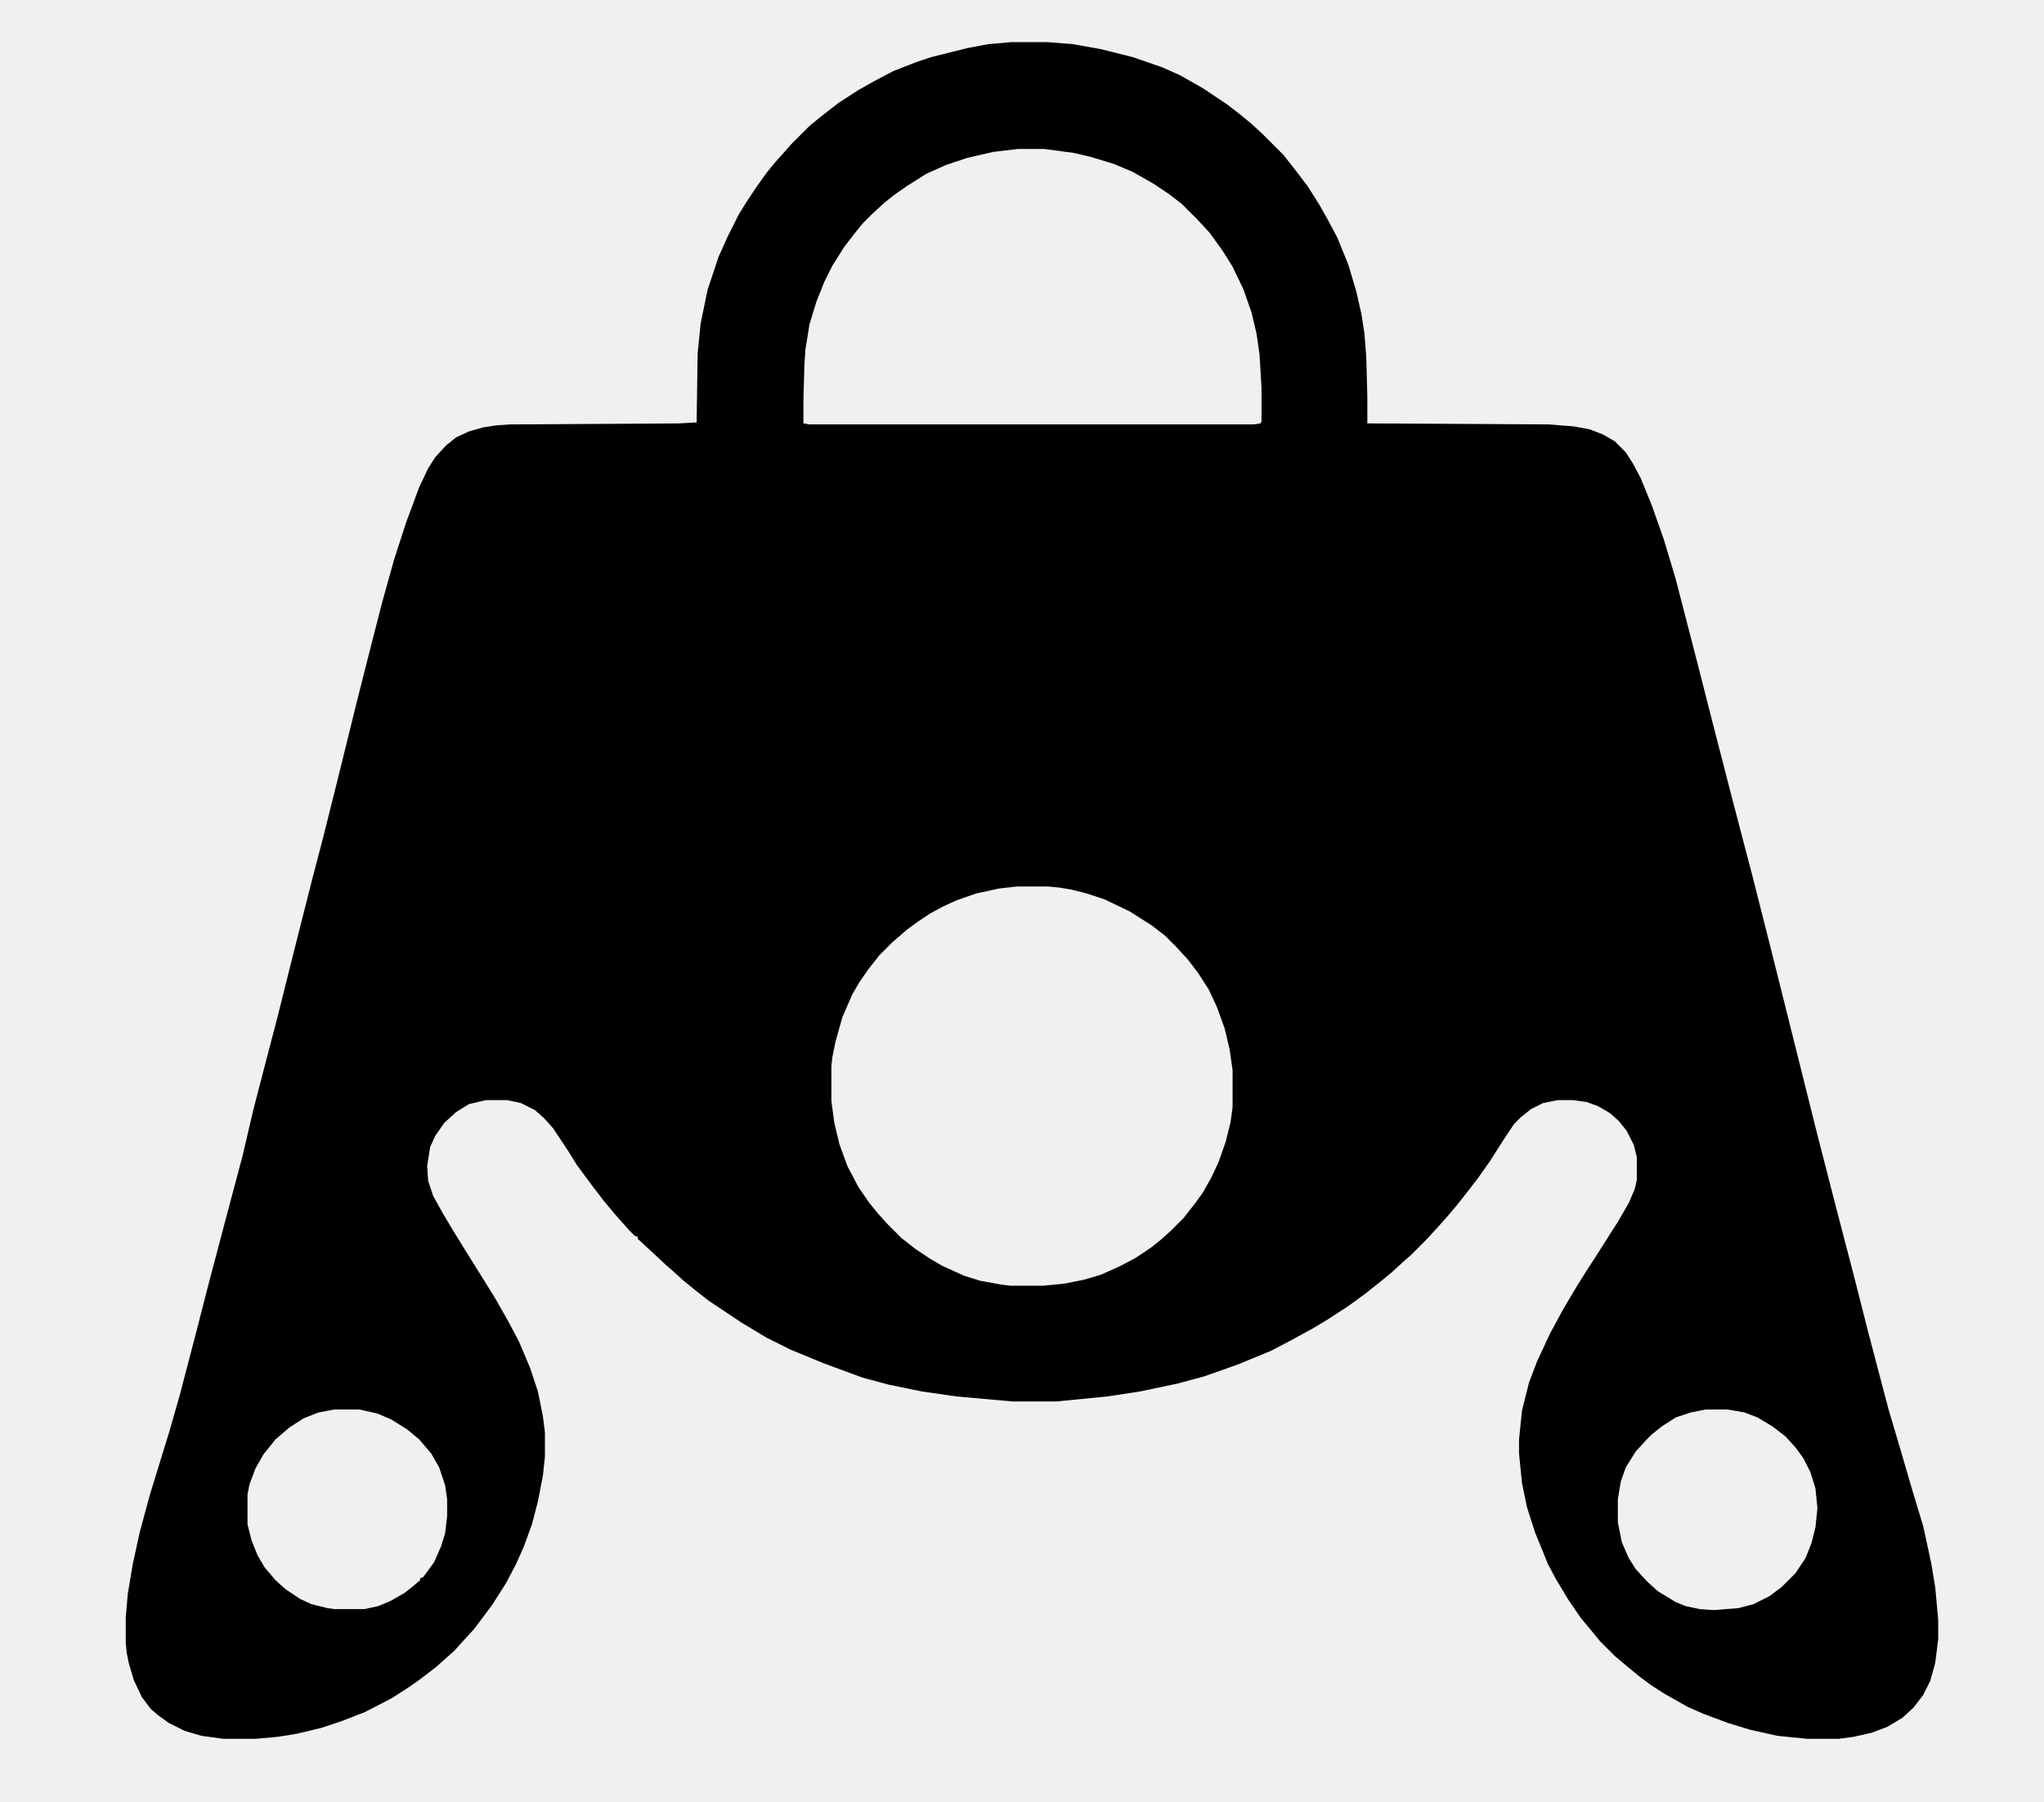
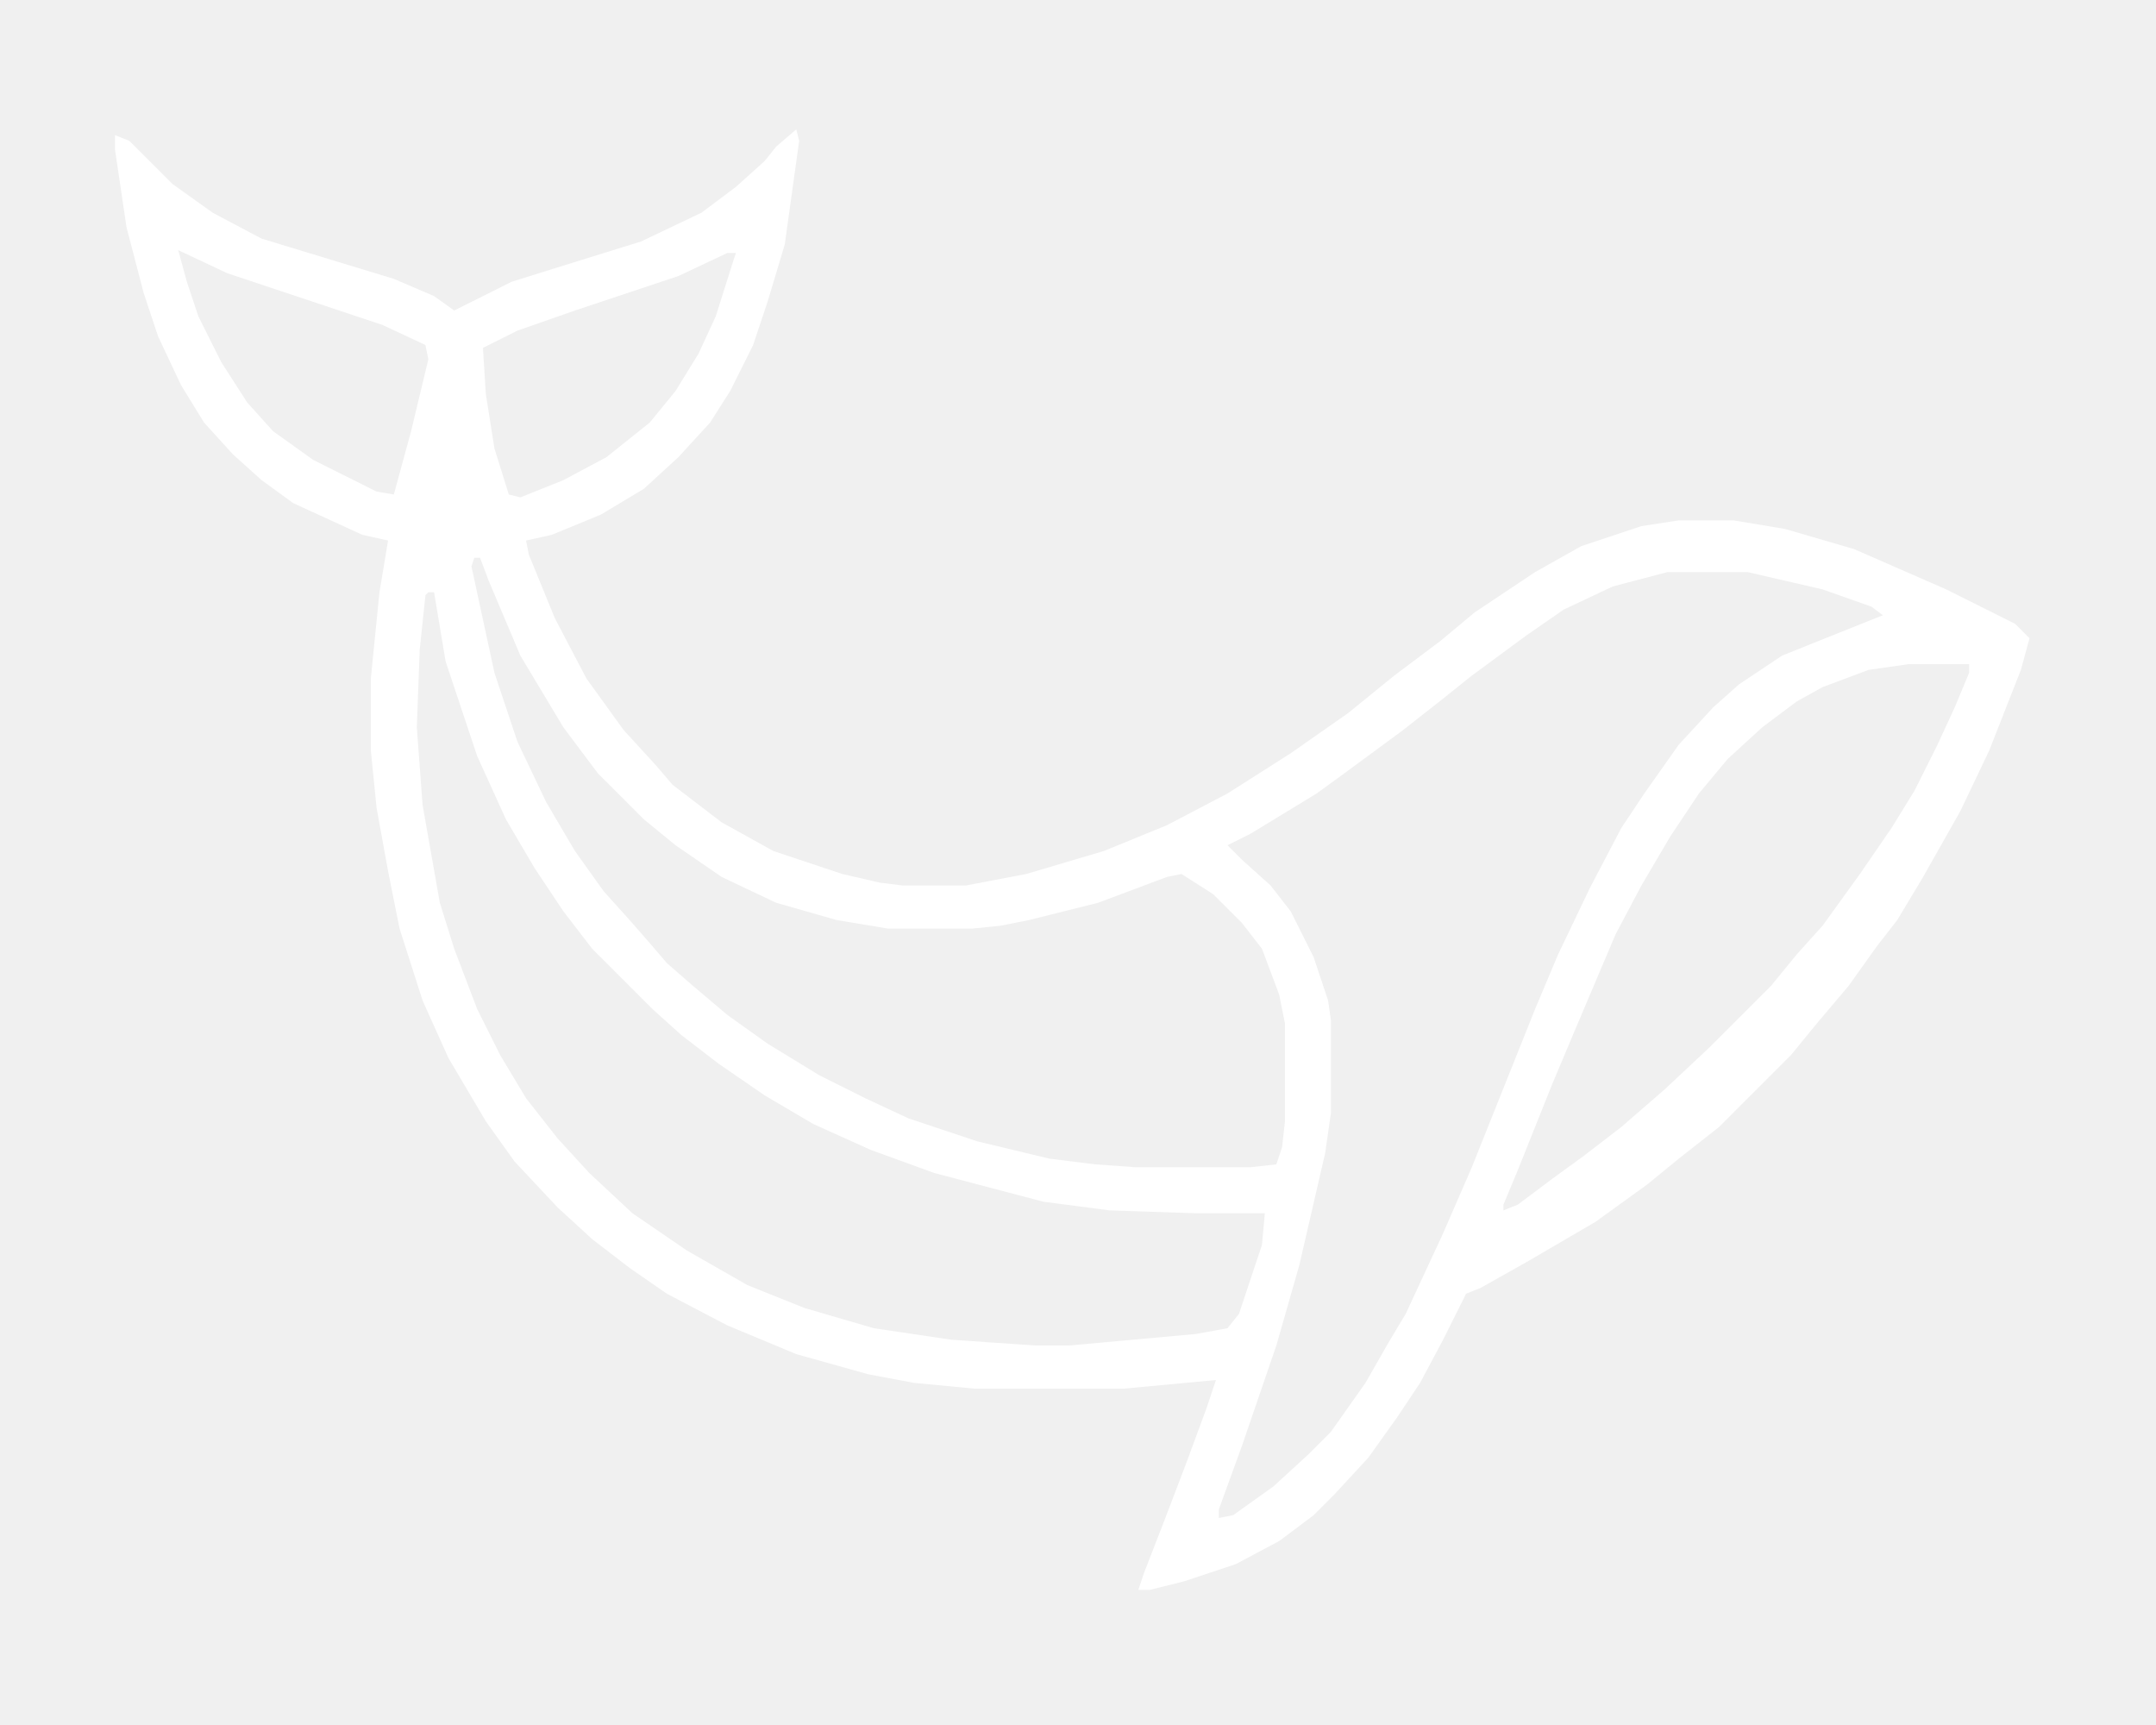
- <svg xmlns="http://www.w3.org/2000/svg" version="1.1" viewBox="0 0 2048 1805" width="532" height="469">
-   <path transform="translate(1013,42)" d="m0 0h37l25 2 28 5 32 8 29 10 18 8 23 13 24 16 13 10 11 9 12 11 21 21 11 14 13 17 12 19 9 16 9 17 11 27 8 27 5 22 3 19 2 25 1 39v27l182 1 25 2 16 3 13 5 12 7 11 11 7 11 8 15 11 27 12 34 12 40 23 89 14 55 17 66 12 46 11 42 19 75 45 180 19 74 18 69 15 59 20 76 13 44 12 41 10 33 8 37 4 24 3 33v19l-3 24-5 18-7 14-10 13-11 10-15 9-16 6-18 4-15 2h-31l-30-3-27-6-23-7-24-9-16-7-23-13-14-9-12-9-11-9-13-11-15-15-9-11-10-12-13-19-12-20-8-15-13-32-8-25-5-24-3-30v-14l3-29 7-28 8-21 13-28 13-24 13-22 10-16 11-17 21-33 11-19 6-14 2-9v-23l-3-12-7-14-8-10-9-8-12-7-11-4-14-2h-15l-15 3-12 6-10 8-7 7-10 15-14 22-12 17-10 13-11 14-11 13-9 10-11 12-15 15-8 7-12 11-11 9-15 12-18 13-20 13-15 9-22 12-19 10-34 14-34 12-26 7-38 8-33 5-51 5h-43l-56-5-35-5-34-7-26-7-38-14-34-14-24-12-25-15-33-22-14-11-11-9-10-9-8-7-15-14-13-12v-2l-3-1-5-5-9-10-7-8-10-12-13-17-14-19-10-16-14-21-9-10-9-8-14-7-14-3h-21l-17 4-13 8-12 11-9 13-5 11-3 19 1 15 5 15 10 18 12 20 13 21 15 24 13 21 13 23 10 19 11 26 8 24 5 25 2 16v24l-2 19-5 26-6 23-8 22-8 18-10 19-14 22-18 24-11 12-9 10-8 7-10 9-17 13-10 7-17 11-27 14-23 9-21 7-25 6-19 3-22 2h-32l-22-3-17-5-16-8-11-8-7-6-9-12-8-17-5-17-2-10-1-10v-26l2-23 5-30 7-32 10-37 20-65 10-35 17-65 11-43 23-87 12-45 11-47 13-50 11-42 16-64 19-75 11-42 16-64 17-69 17-67 9-35 12-43 12-37 13-35 9-19 7-11 11-12 10-8 13-6 14-4 13-2 14-1 169-1 18-1 1-69 3-30 7-34 11-33 9-20 11-22 8-13 10-15 10-14 9-11 9-10 7-8 18-18 11-9 18-14 20-13 16-9 19-10 23-9 15-5 36-9 21-4zm7 107-25 3-26 6-21 7-20 9-19 12-13 9-10 8-13 12-8 8-9 11-10 13-12 19-8 16-8 20-7 23-4 25-1 15-1 35v24l6 1h445l7-1 1-2v-33l-2-34-3-21-5-21-8-23-11-23-10-16-13-18-12-13-16-16-13-10-15-10-21-12-19-8-23-7-17-4-30-4zm-1 739-18 2-23 5-20 7-13 6-13 7-12 8-11 8-15 13-13 13-11 14-9 13-7 12-10 23-7 25-3 15-1 9v35l3 22 5 21 8 22 11 21 11 16 9 11 9 10 14 14 14 11 15 10 12 7 22 10 16 5 22 4 9 1h32l21-2 20-4 17-5 20-9 15-8 15-10 10-8 10-9 13-13 11-14 8-11 9-16 7-15 7-20 5-20 2-15v-37l-3-21-5-21-8-22-8-17-11-17-10-13-11-12-12-12-13-10-22-14-25-12-18-6-16-4-12-2-11-1zm-684 524-16 3-15 6-14 9-14 12-12 15-8 14-6 16-2 10v30l4 16 6 15 7 12 11 13 10 9 15 10 11 5 16 4 7 1h30l14-3 12-5 14-8 9-7 7-6v-2l3-1 11-15 7-16 4-13 2-17v-17l-2-14-6-18-8-14-12-14-12-10-16-10-14-6-18-4zm1374 0-15 3-15 5-14 9-10 8-5 5-11 12-10 16-5 14-3 18v23l4 20 7 16 7 11 11 12 11 10 18 11 10 4 14 3 14 1 25-2 15-4 16-8 12-9 14-14 10-15 6-15 4-16 2-19-2-20-5-16-7-14-8-11-10-11-13-10-15-9-13-5-17-3z" />
+ <svg xmlns="http://www.w3.org/2000/svg" version="1.1" viewBox="710 600 600 600" width="250" height="200" preserveAspectRatio="xMidYMid meet">
+   <path transform="translate(912,645)" d="m0 0 1 4-5 36-6 20-5 15-8 16-7 11-11 12-12 11-15 9-17 7-9 2 1 5 9 22 11 21 13 18 11 12 6 7 17 13 18 10 24 8 13 3 8 1h22l21-4 27-8 22-9 21-11 22-14 20-14 16-13 16-12 12-10 21-14 16-9 21-7 13-2h19l18 3 24 7 32 14 24 12 5 5-3 11-11 28-10 21-13 23-9 15-7 9-10 14-11 13-9 11-25 25-14 11-11 9-18 13-24 14-16 9-5 2-8 16-8 15-8 12-10 14-12 13-7 7-12 9-15 8-18 6-12 3h-4l2-6 7-18 8-21 7-19 3-9-32 3h-52l-21-2-16-3-25-7-24-10-21-11-13-9-13-10-12-11-15-16-10-14-13-22-9-20-8-25-4-20-4-22-2-20v-25l3-30 3-18-9-2-24-11-11-8-10-9-10-11-8-13-8-17-5-15-6-23-4-27v-5l5 2 15 15 14 10 17 9 46 14 14 6 7 5 20-10 16-5 29-9 21-10 12-9 10-9 4-5zm-215 42 3 11 4 12 8 16 9 14 9 10 14 10 22 11 6 1 6-22 6-25-1-5-15-7-54-18zm191 1-17 8-36 12-20 7-12 6 1 16 3 19 5 16 4 1 15-6 15-8 15-12 9-11 8-13 6-13 6-19 1-3zm-88 106-1 3 8 37 8 24 10 21 10 17 10 14 9 10 7 8 6 7 8 7 13 11 14 10 18 11 16 8 15 7 24 8 25 6 16 2 14 1h40l9-1 2-6 1-9v-34l-2-10-6-16-7-9-10-10-11-7-5 1-24 9-24 6-10 2-10 1h-29l-18-3-21-6-19-9-16-11-11-9-16-16-12-16-15-25-11-26-3-8zm415 5-19 5-17 8-13 9-19 14-10 8-14 11-19 14-11 8-23 14-8 4 5 5 10 9 7 9 8 16 5 15 1 7v32l-2 14-9 39-8 28-12 35-8 22v3l5-1 14-10 12-11 8-8 12-17 8-14 6-10 13-28 10-23 22-55 8-19 11-23 11-21 8-12 12-17 12-13 9-8 15-10 35-14-4-3-17-6-26-6zm-431 7-1 1-2 19-1 27 2 27 6 34 5 16 8 21 8 16 9 15 11 14 11 12 15 14 19 13 21 12 20 8 24 7 27 4 29 2h12l44-4 11-2 4-5 8-24 1-11h-24l-30-1-23-3-38-10-22-8-20-9-17-10-16-11-13-10-10-9-21-21-10-13-10-15-10-17-10-22-11-33-4-24zm515 25-14 2-16 6-9 5-12 9-12 11-10 12-10 15-10 17-9 17-14 33-8 19-12 30-5 12v2l5-2 12-9 11-8 13-10 15-13 16-15 21-21 9-11 9-10 13-18 11-16 8-13 8-16 6-13 5-12v-3z" fill="#fff" />
</svg>
